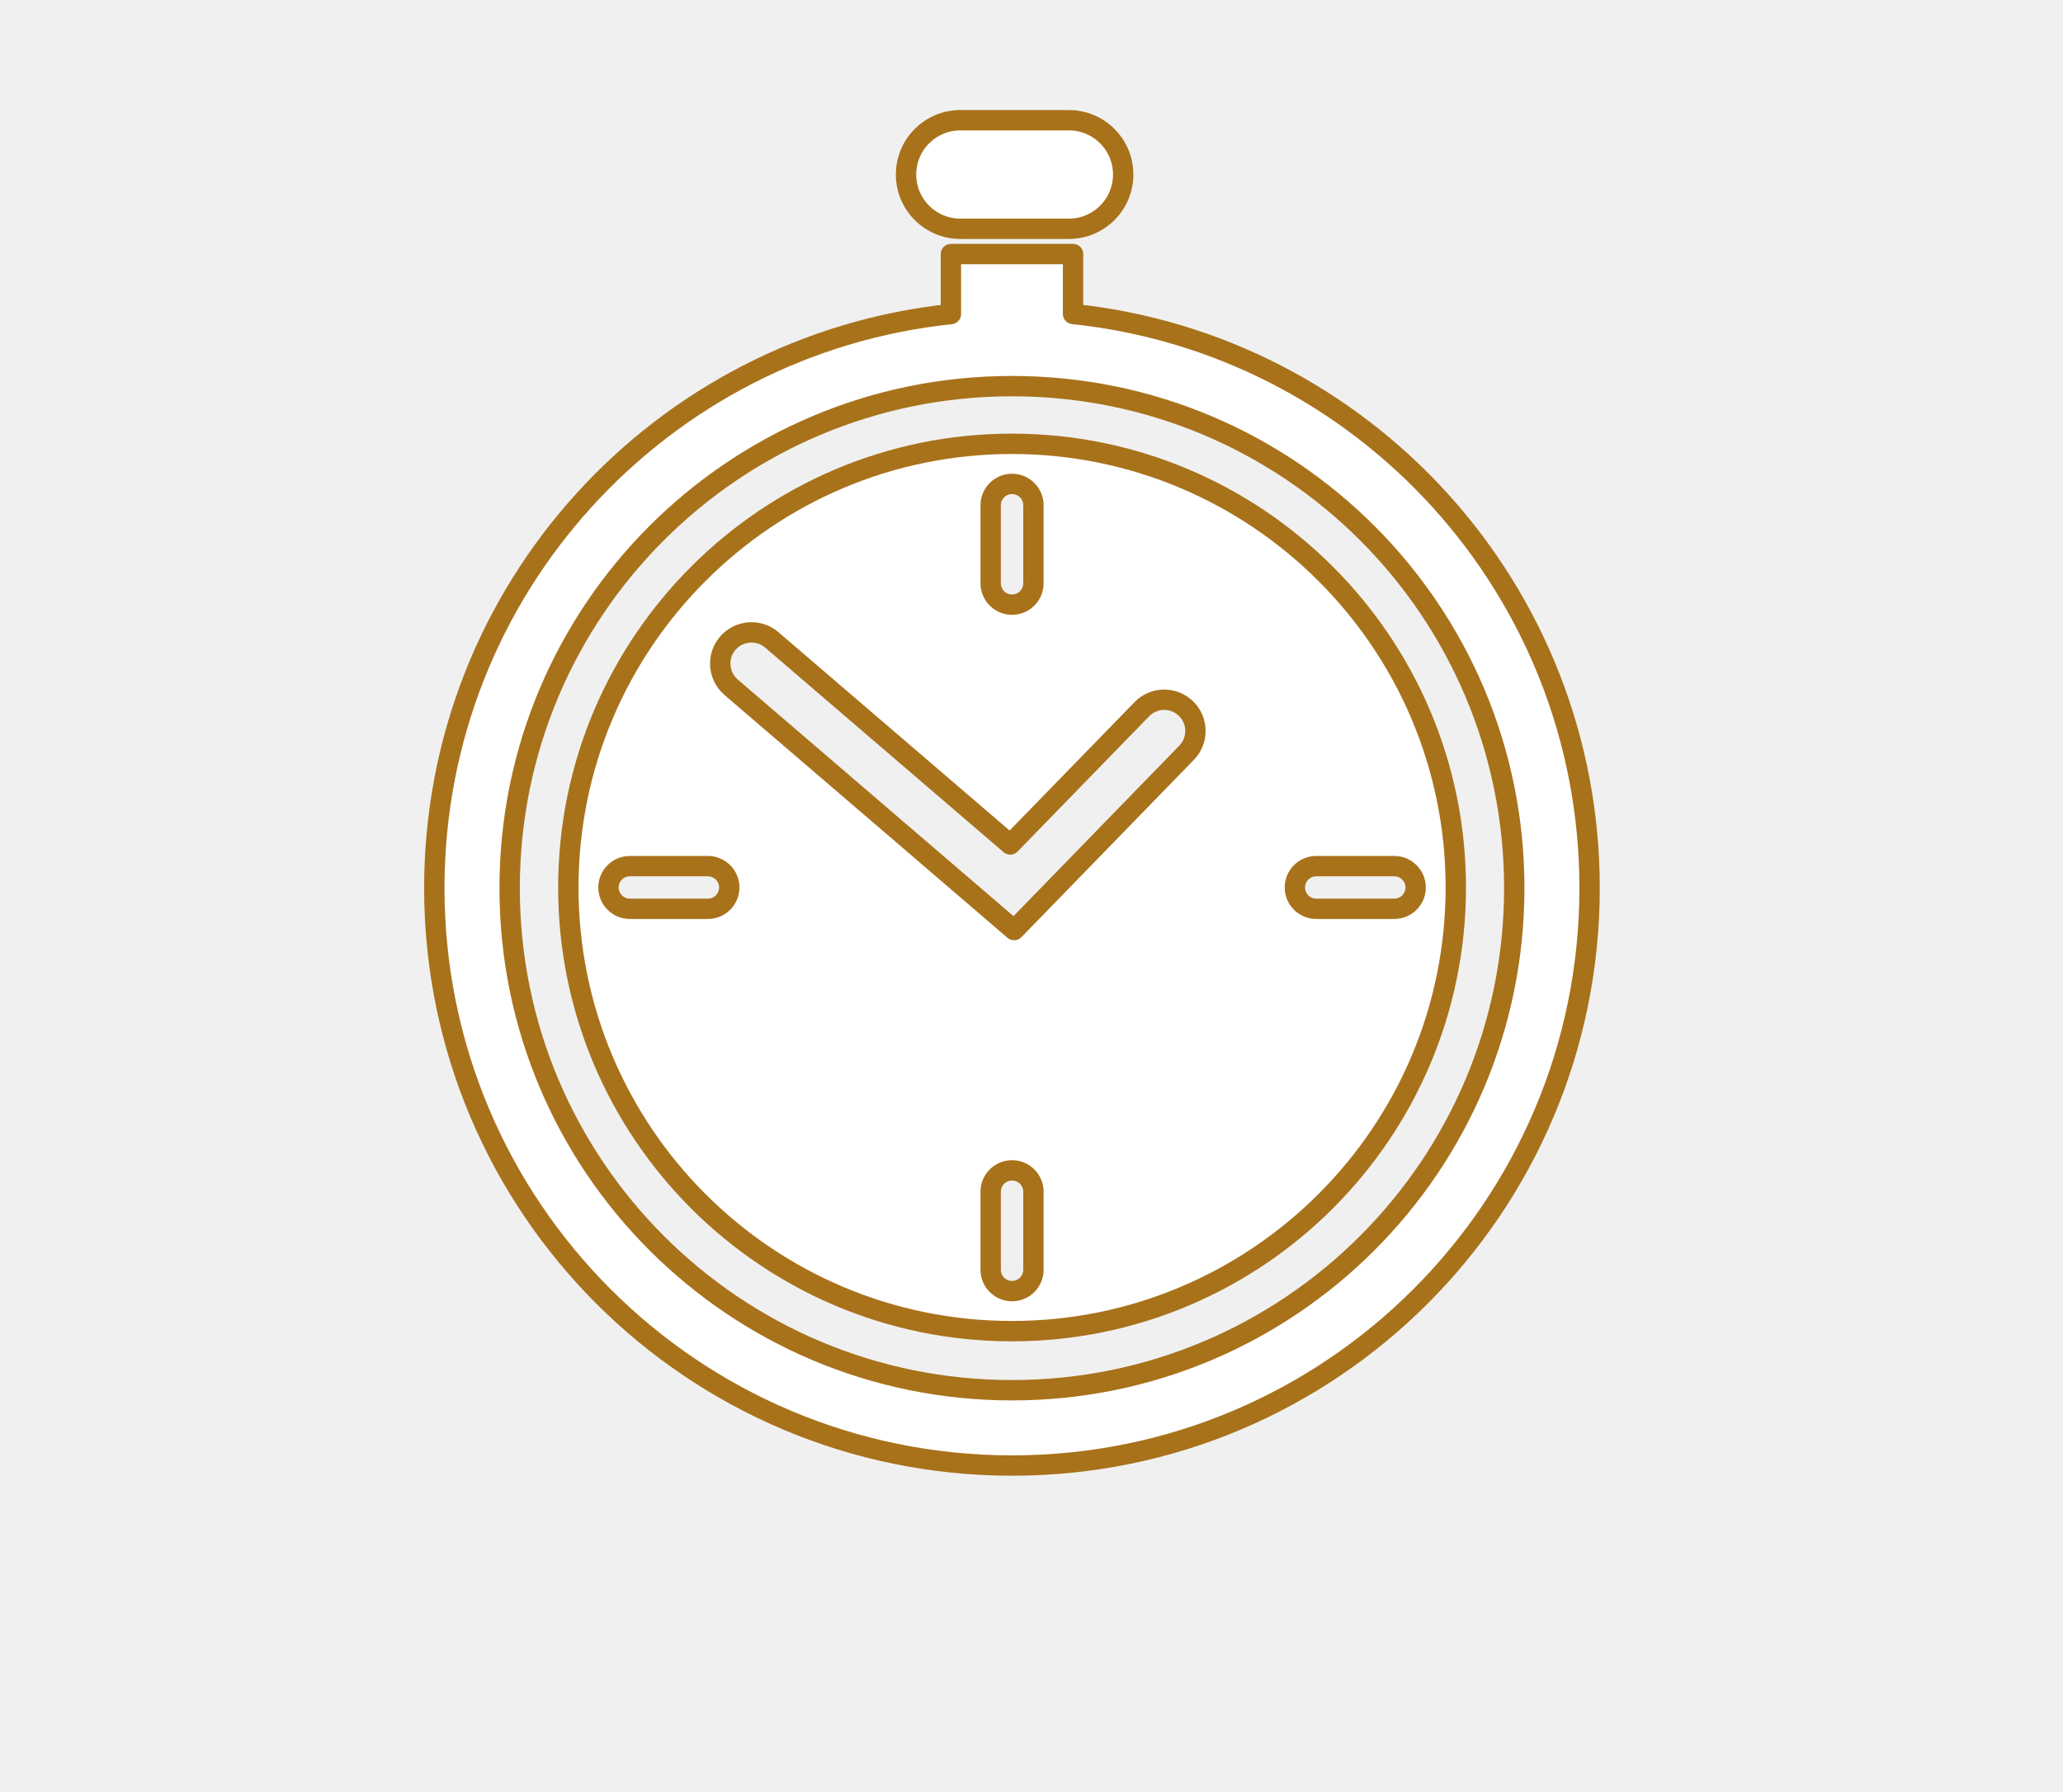
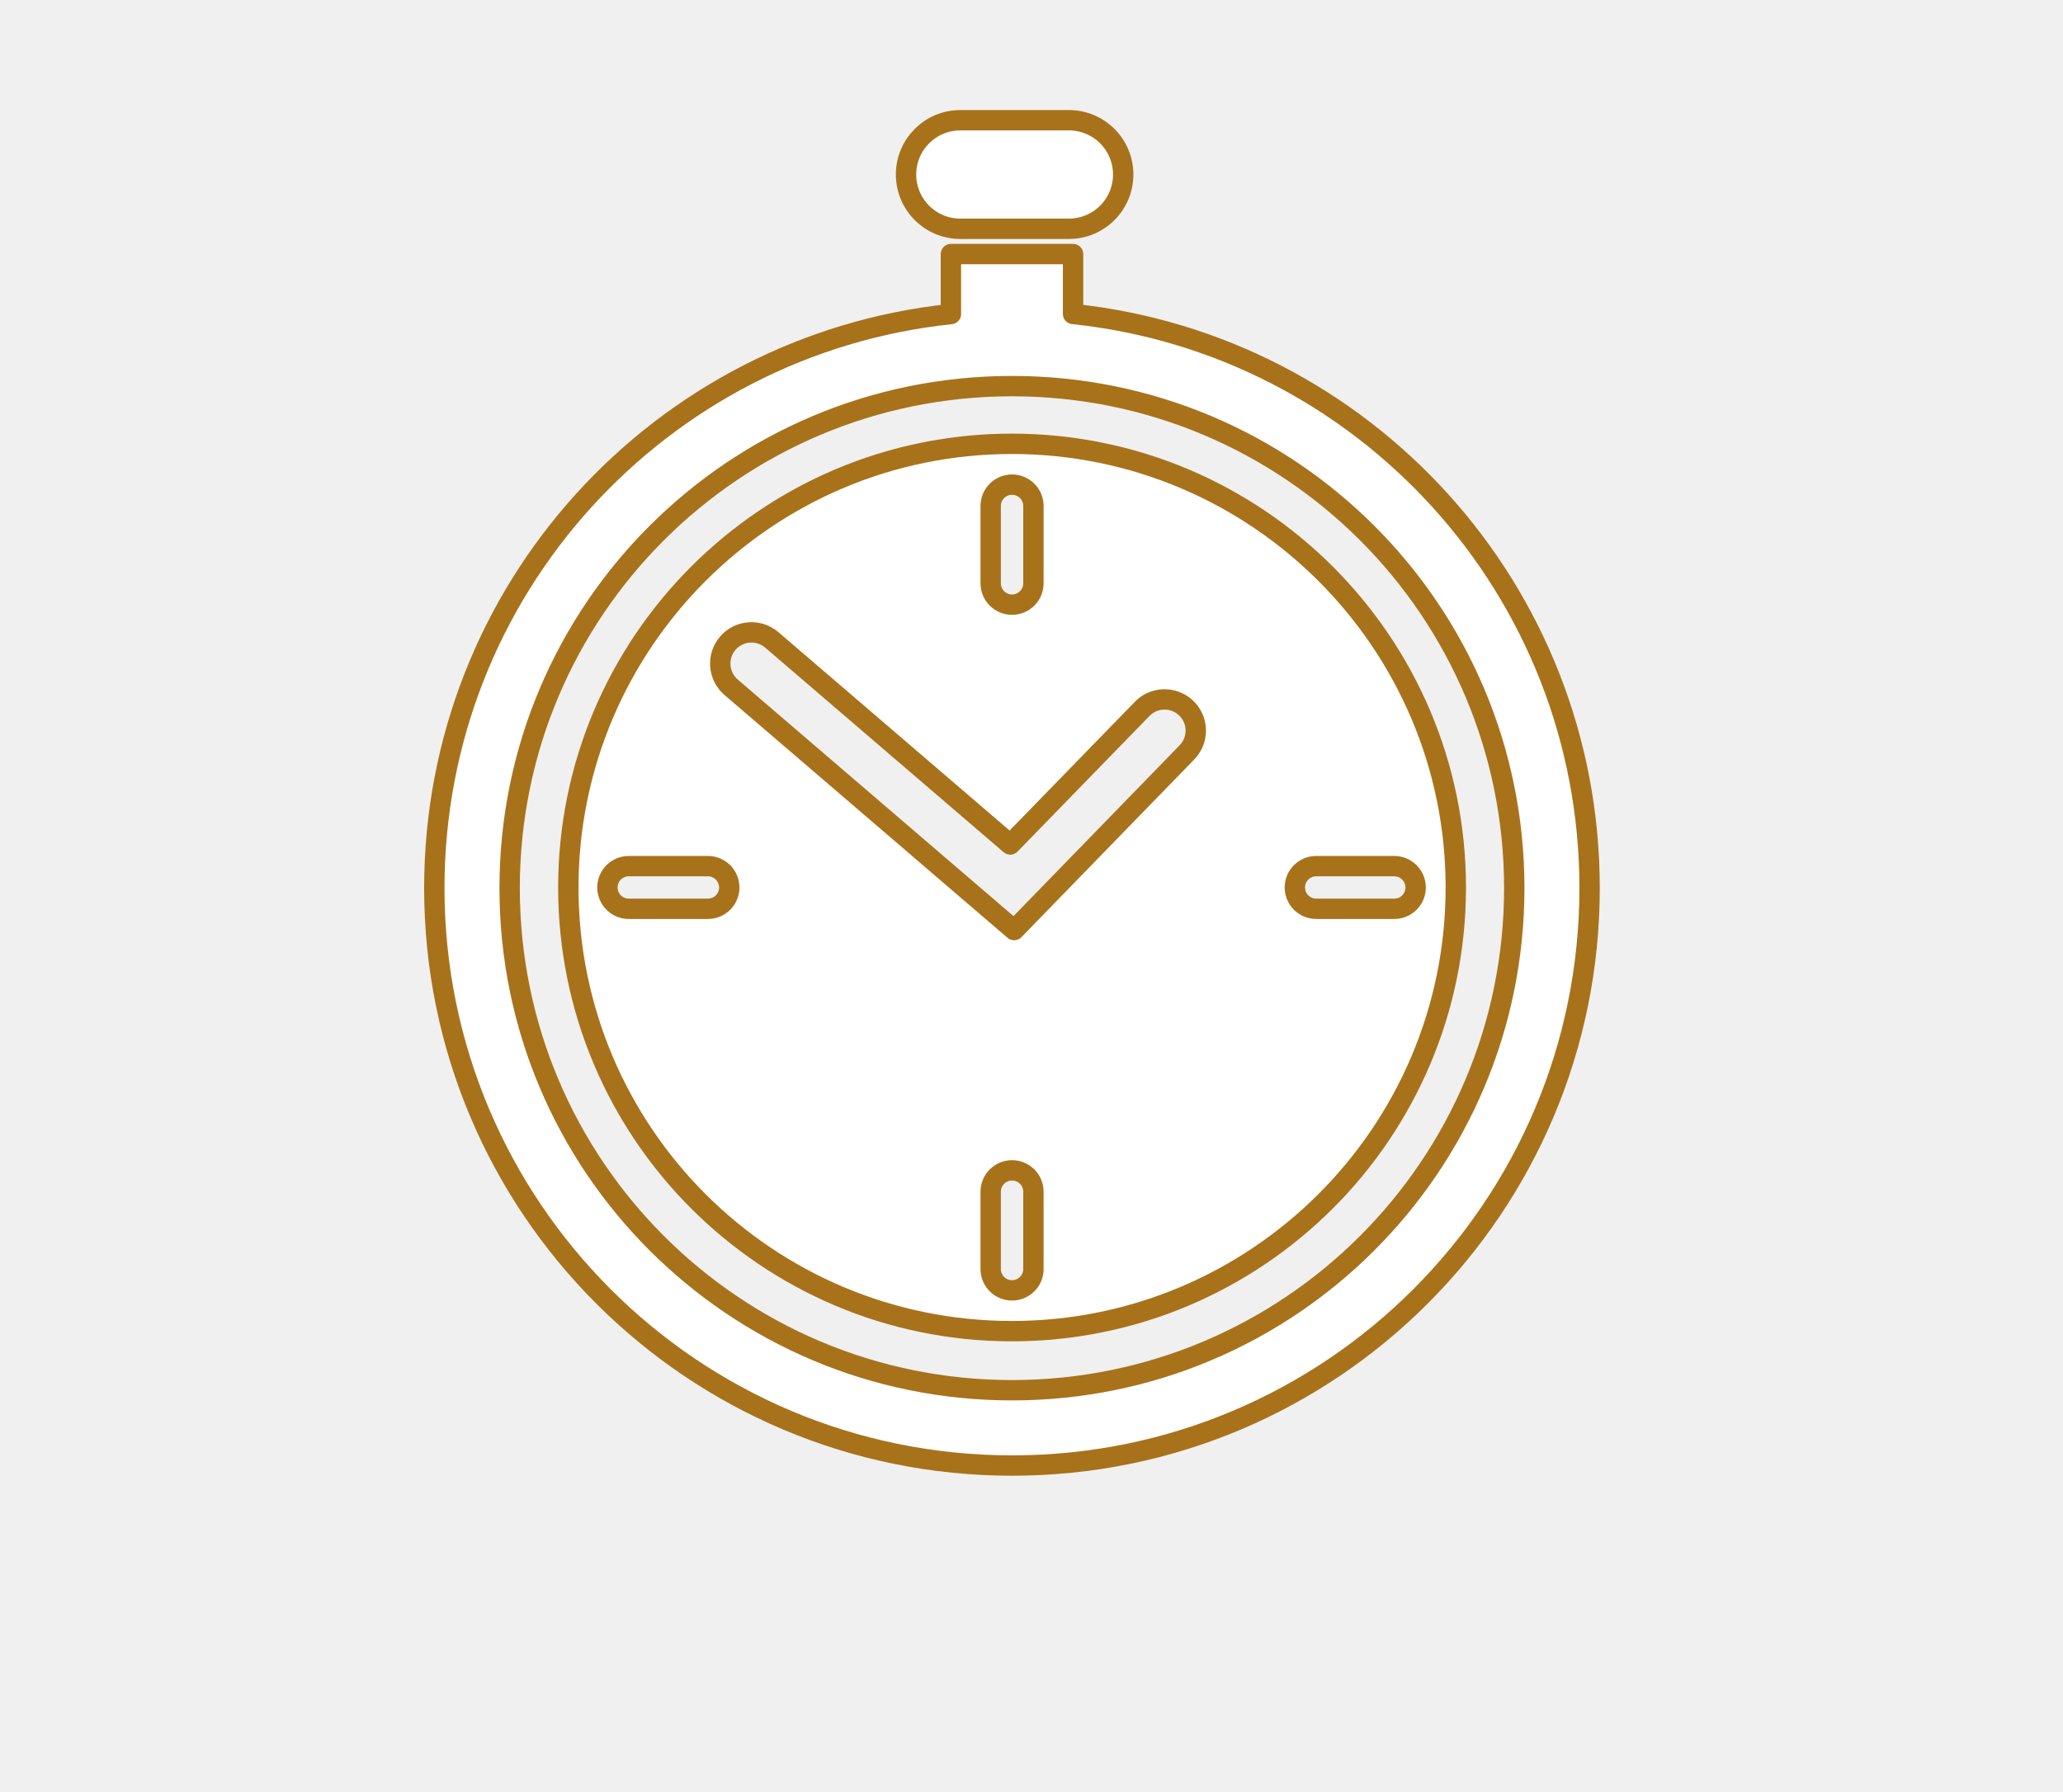
- <svg xmlns="http://www.w3.org/2000/svg" version="1.1" id="Layer_1" x="0px" y="0px" width="76px" height="66px" viewBox="0 0 76 66" enable-background="new 0 0 76 66" xml:space="preserve">
-   <path fill="#FFFFFF" stroke="#A8721B" stroke-width="0.75" stroke-linejoin="round" stroke-miterlimit="10" d="M37.282,14.227  c-10.228,0-18.507,8.275-18.507,18.496c0,10.219,8.279,18.502,18.507,18.502c10.224,0,18.503-8.283,18.503-18.502  C55.785,22.502,47.506,14.227,37.282,14.227z M39.531,11.569c10.697,1.12,19.029,10.157,19.029,21.154  C58.561,44.473,49.04,54,37.285,54C25.521,54,16,44.473,16,32.723c0-10.993,8.328-20.027,19.031-21.152V9.362h4.5V11.569  L39.531,11.569z" />
-   <path fill="#FFFFFF" stroke="#A8721B" stroke-width="0.75" stroke-linejoin="round" stroke-miterlimit="10" d="M41.378,6.43  c0,1.105-0.896,2-2,2h-4c-1.104,0-2-0.895-2-2l0,0c0-1.104,0.896-2,2-2h4C40.482,4.43,41.378,5.326,41.378,6.43L41.378,6.43z" />
-   <path fill="#FFFFFF" stroke="#A8721B" stroke-width="0.75" stroke-linejoin="round" stroke-miterlimit="10" d="M53.631,32.701  c0,9.029-7.329,16.347-16.355,16.347c-9.017,0-16.339-7.315-16.339-16.347c0-9.021,7.322-16.348,16.339-16.348  C46.302,16.354,53.631,23.68,53.631,32.701z M52.152,32.701c0-0.436-0.354-0.787-0.789-0.787h-2.875  c-0.434,0-0.785,0.352-0.785,0.787c0,0.434,0.354,0.785,0.785,0.785h2.875C51.8,33.486,52.152,33.135,52.152,32.701z M38.071,46.786  v-2.875c0-0.437-0.353-0.787-0.789-0.787c-0.434,0-0.786,0.353-0.786,0.787v2.875c0,0.434,0.353,0.787,0.786,0.787  C37.719,47.573,38.071,47.22,38.071,46.786z M38.071,21.492v-2.875c0-0.434-0.353-0.787-0.789-0.787  c-0.434,0-0.786,0.354-0.786,0.787v2.875c0,0.436,0.353,0.787,0.786,0.787C37.719,22.279,38.071,21.928,38.071,21.492z   M26.866,32.701c0-0.436-0.354-0.787-0.788-0.787h-2.875c-0.435,0-0.787,0.352-0.787,0.787c0,0.434,0.353,0.785,0.787,0.785h2.875  C26.513,33.486,26.866,33.135,26.866,32.701z M43.713,27.736c0.444-0.455,0.434-1.184-0.021-1.627  c-0.457-0.443-1.185-0.434-1.627,0.023l-4.848,4.984l-8.785-7.539c-0.481-0.412-1.208-0.357-1.621,0.123  c-0.414,0.482-0.358,1.209,0.123,1.623L37.36,34.27L43.713,27.736z" />
+ <svg xmlns="http://www.w3.org/2000/svg" width="76" height="66" viewBox="0 0 76 66">
+   <path fill="#FFF" stroke="#A8721B" stroke-width=".75" stroke-linejoin="round" stroke-miterlimit="10" d="M37.282 14.227c-10.228 0-18.507 8.275-18.507 18.496 0 10.219 8.279 18.502 18.507 18.502 10.224 0 18.503-8.283 18.503-18.502 0-10.221-8.279-18.496-18.503-18.496zm2.249-2.658c10.697 1.12 19.029 10.157 19.029 21.154C58.561 44.473 49.04 54 37.285 54 25.521 54 16 44.473 16 32.723c0-10.993 8.328-20.027 19.031-21.152V9.362h4.5v2.207zM41.378 6.43a2 2 0 0 1-2 2h-4a2 2 0 0 1 0-4h4a2 2 0 0 1 2 2z" />
+   <path fill="#FFF" stroke="#A8721B" stroke-width=".75" stroke-linejoin="round" stroke-miterlimit="10" d="M53.631 32.701c0 9.029-7.329 16.347-16.355 16.347-9.017 0-16.339-7.315-16.339-16.347 0-9.021 7.322-16.348 16.339-16.348 9.026.001 16.355 7.327 16.355 16.348zm-1.479 0a.788.788 0 0 0-.789-.787h-2.875a.785.785 0 0 0 0 1.572h2.875a.786.786 0 0 0 .789-.785zM38.071 46.786v-2.875a.786.786 0 1 0-1.575 0v2.875a.788.788 0 0 0 1.575 0zm0-25.294v-2.875a.788.788 0 0 0-1.575 0v2.875a.786.786 0 1 0 1.575 0zM26.866 32.701a.787.787 0 0 0-.788-.787h-2.875a.787.787 0 1 0 0 1.572h2.875a.786.786 0 0 0 .788-.785zm16.847-4.965a1.15 1.15 0 1 0-1.648-1.604l-4.848 4.984-8.785-7.539a1.152 1.152 0 0 0-1.621.123 1.152 1.152 0 0 0 .123 1.623L37.36 34.27l6.353-6.534z" />
</svg>
